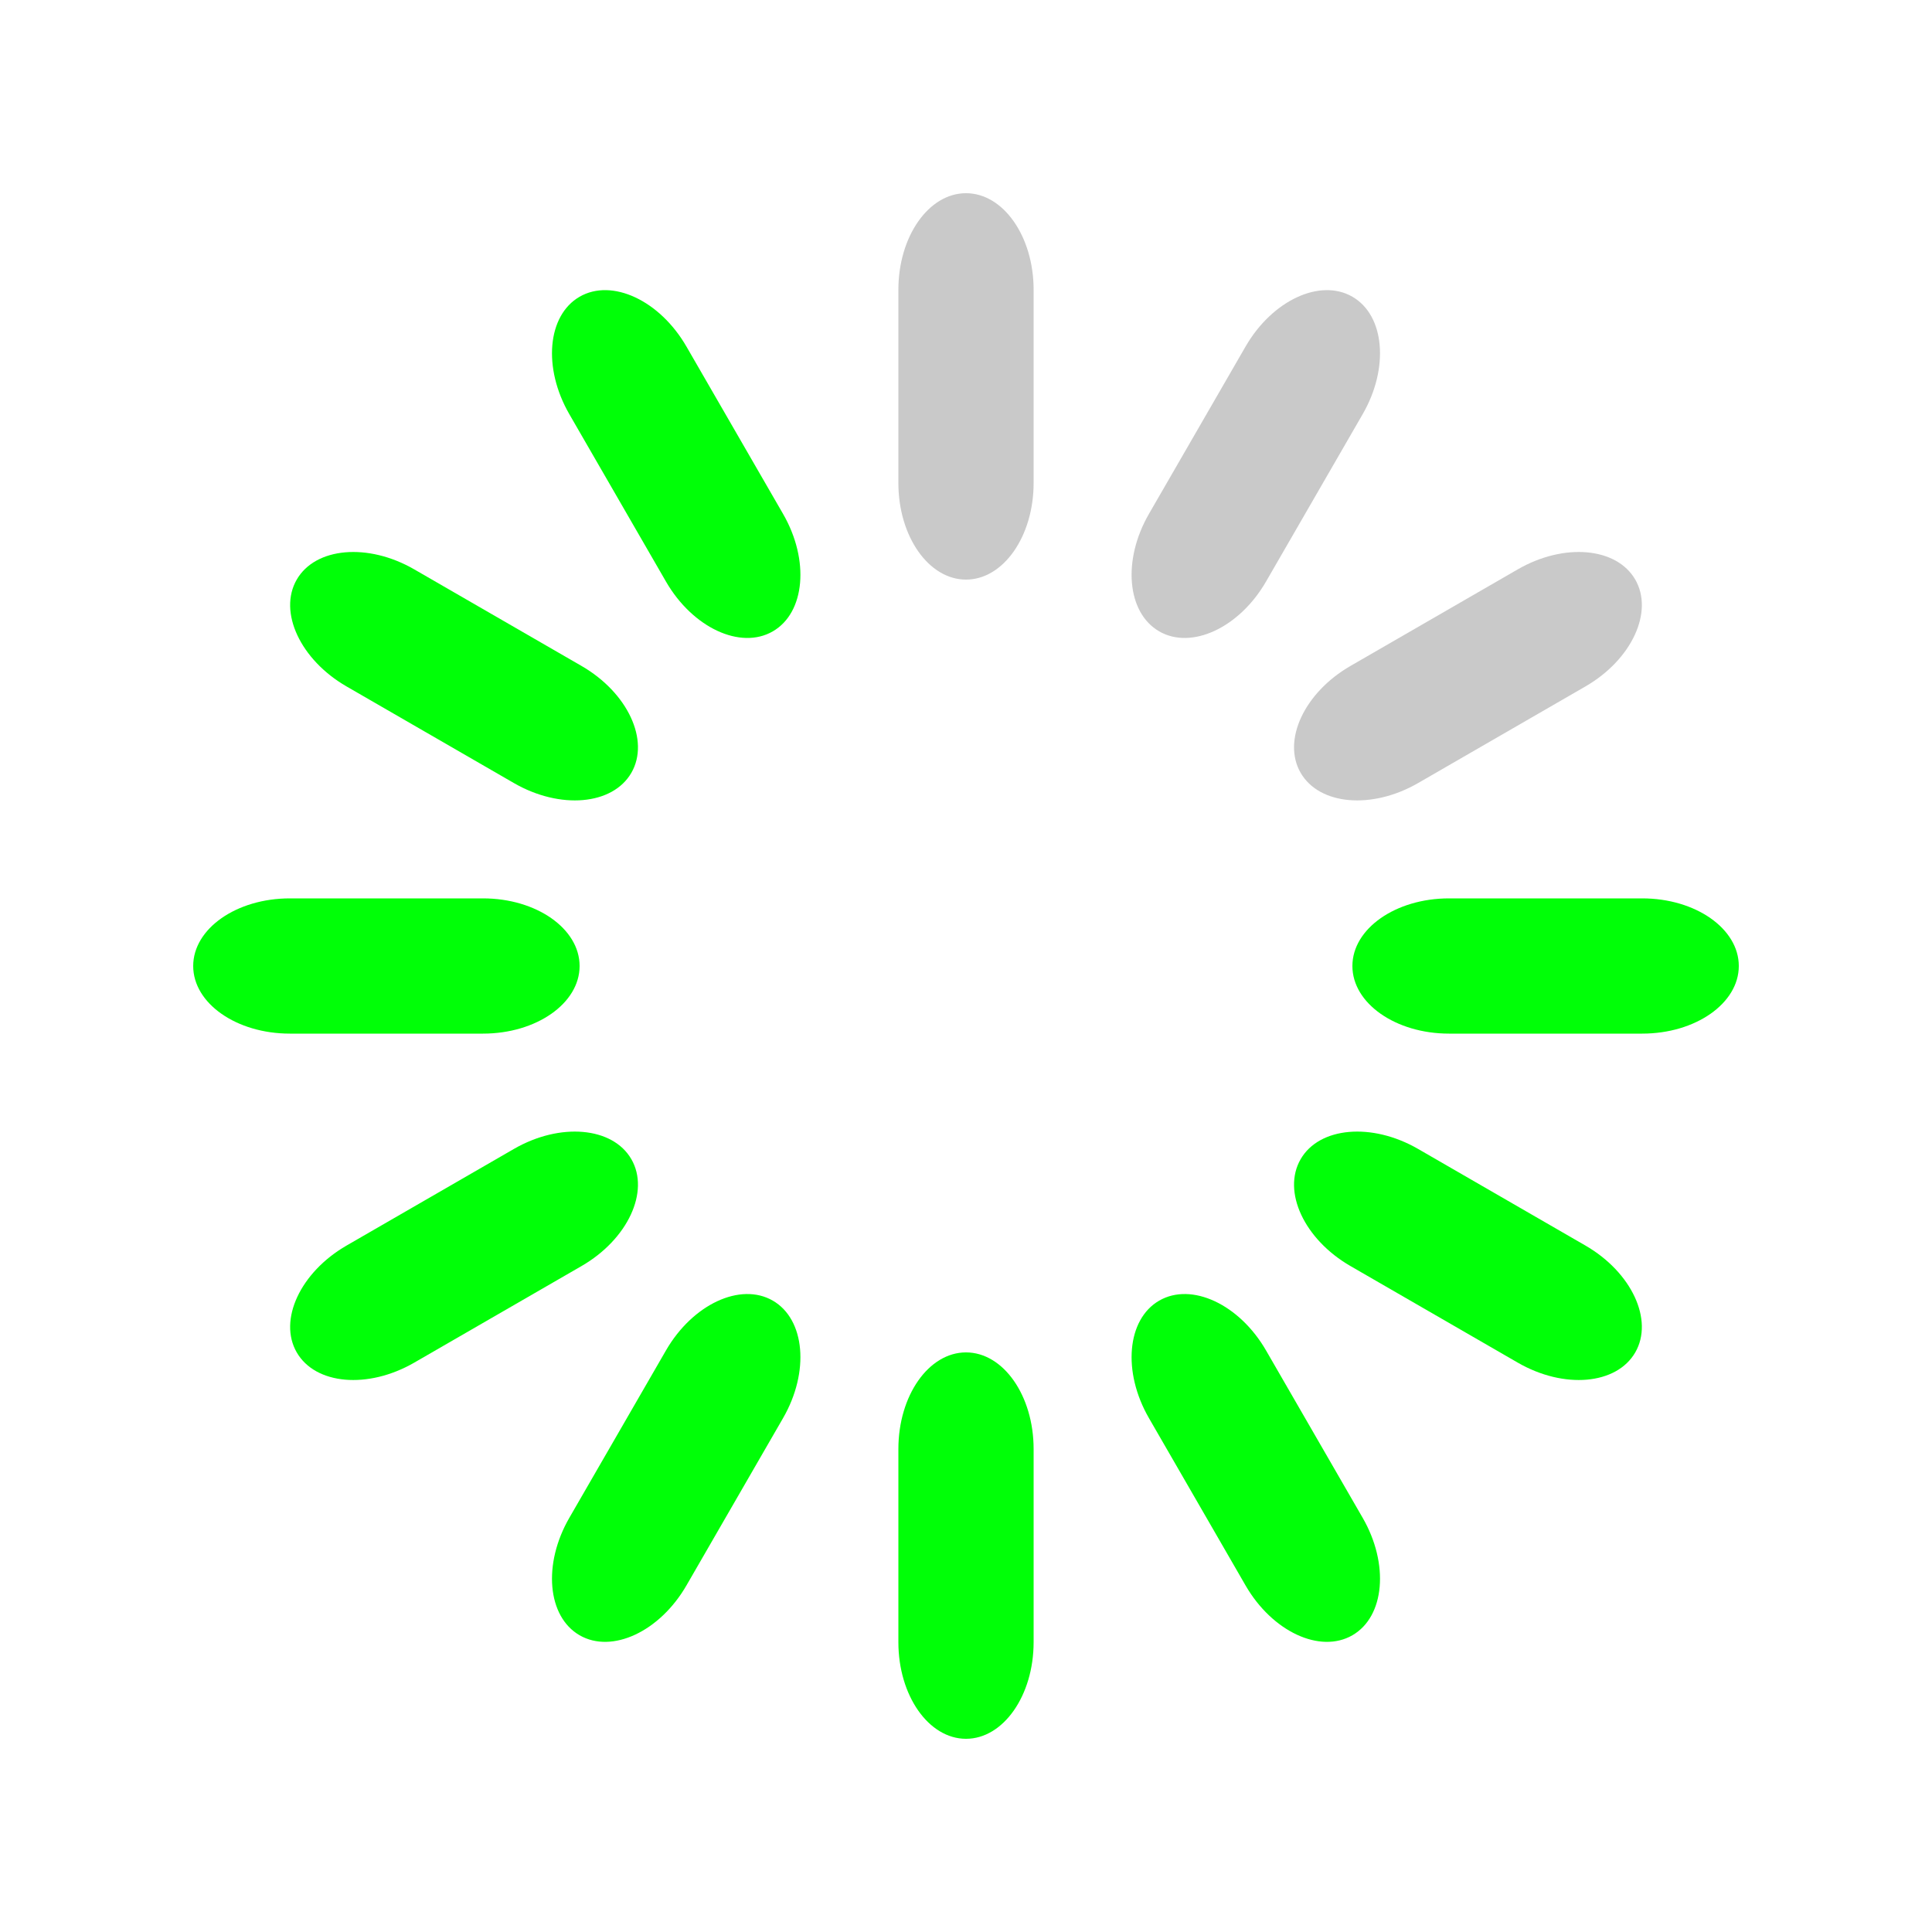
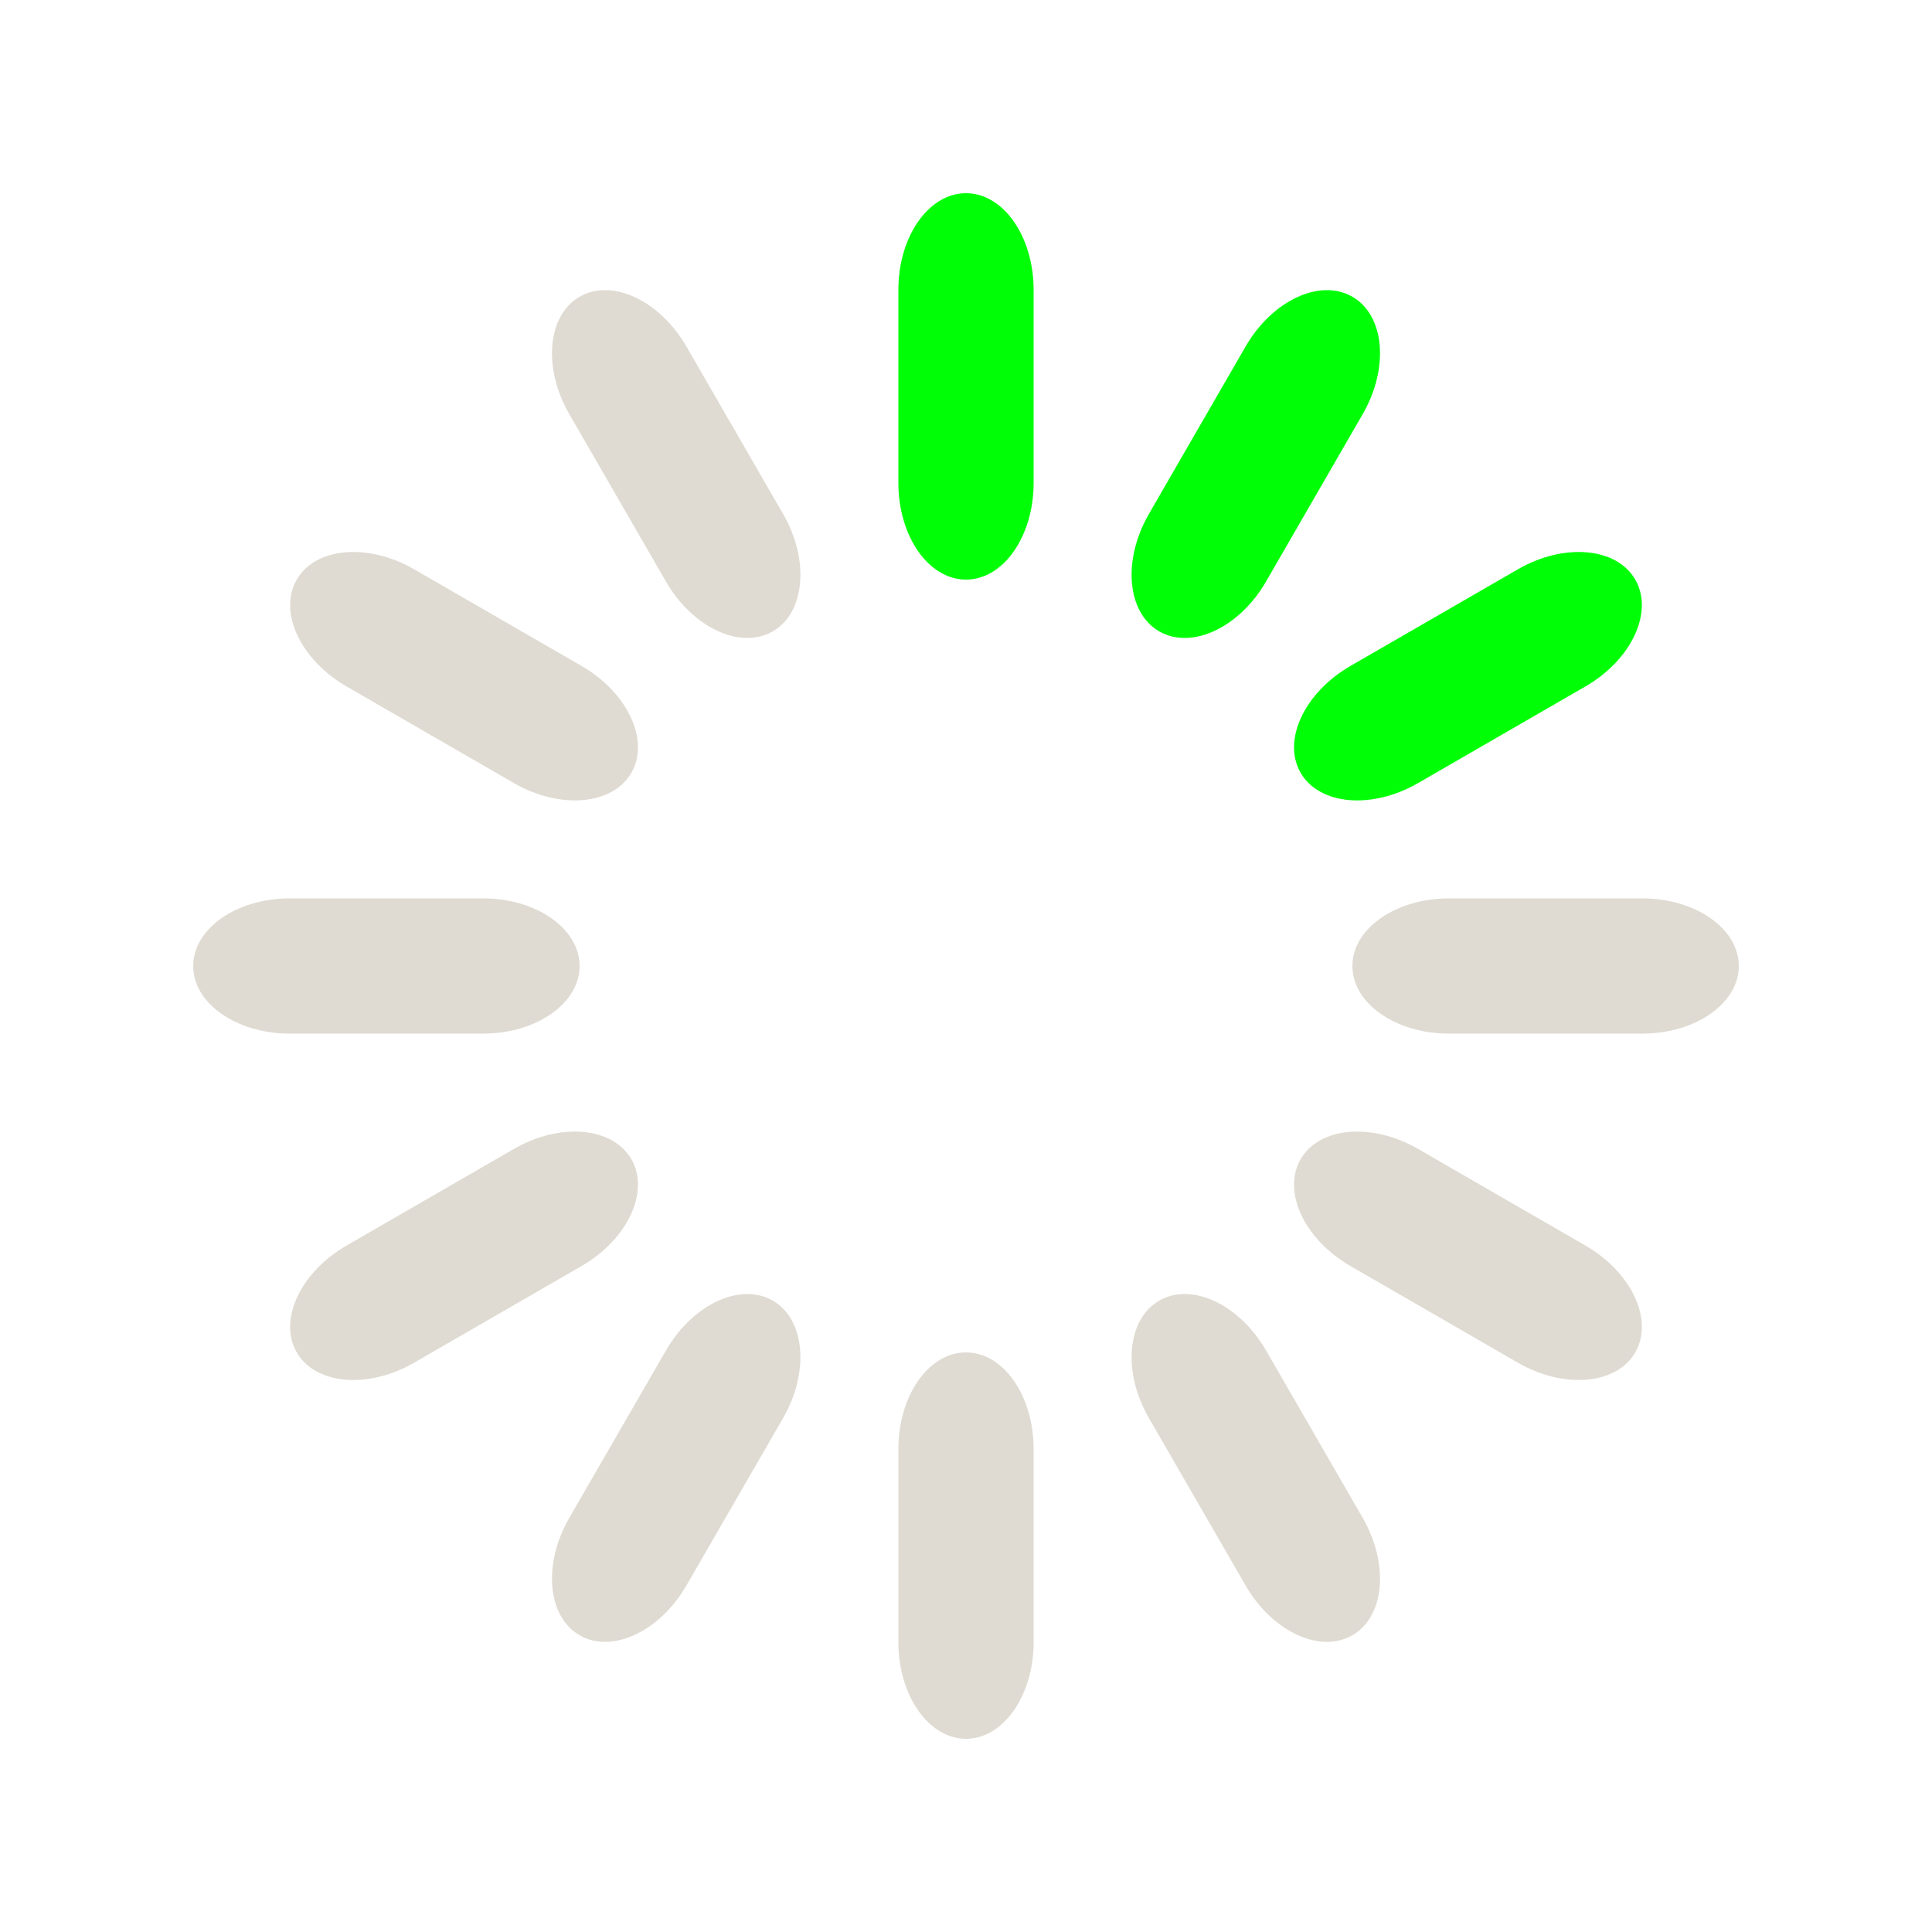
<svg xmlns="http://www.w3.org/2000/svg" class="uil-default" height="120px" preserveAspectRatio="xMidYMid" viewBox="0 0 100 100" width="120px">
  <rect class="bk" fill="none" height="100" width="100" x="0" y="0" />
-   <rect fill="#c9c9c9" height="20" rx="5" ry="5" transform="rotate(0 50 50) translate(0 -30)" width="7" x="46.5" y="40">
+   <rect fill="#00ff07" height="20" rx="5" ry="5" transform="rotate(0 50 50) translate(0 -30)" width="7" x="46.5" y="40">
    <animate attributeName="opacity" begin="0s" dur="1s" from="1" repeatCount="indefinite" to="0" />
  </rect>
-   <rect fill="#c9c9c9" height="20" rx="5" ry="5" transform="rotate(30 50 50) translate(0 -30)" width="7" x="46.5" y="40">
+   <rect fill="#00ff07" height="20" rx="5" ry="5" transform="rotate(30 50 50) translate(0 -30)" width="7" x="46.5" y="40">
    <animate attributeName="opacity" begin="0.083s" dur="1s" from="1" repeatCount="indefinite" to="0" />
  </rect>
-   <rect fill="#c9c9c9" height="20" rx="5" ry="5" transform="rotate(60 50 50) translate(0 -30)" width="7" x="46.5" y="40">
+   <rect fill="#00ff07" height="20" rx="5" ry="5" transform="rotate(60 50 50) translate(0 -30)" width="7" x="46.5" y="40">
    <animate attributeName="opacity" begin="0.167s" dur="1s" from="1" repeatCount="indefinite" to="0" />
  </rect>
-   <rect fill="#00ff07" height="20" rx="5" ry="5" transform="rotate(90 50 50) translate(0 -30)" width="7" x="46.5" y="40">
+   <rect fill="#dfdbd2" height="20" rx="5" ry="5" transform="rotate(90 50 50) translate(0 -30)" width="7" x="46.5" y="40">
    <animate attributeName="opacity" begin="0.25s" dur="1s" from="1" repeatCount="indefinite" to="0" />
  </rect>
-   <rect fill="#00ff07" height="20" rx="5" ry="5" transform="rotate(120 50 50) translate(0 -30)" width="7" x="46.5" y="40">
+   <rect fill="#dfdbd2" height="20" rx="5" ry="5" transform="rotate(120 50 50) translate(0 -30)" width="7" x="46.5" y="40">
    <animate attributeName="opacity" begin="0.333s" dur="1s" from="1" repeatCount="indefinite" to="0" />
  </rect>
-   <rect fill="#00ff07" height="20" rx="5" ry="5" transform="rotate(150 50 50) translate(0 -30)" width="7" x="46.5" y="40">
+   <rect fill="#dfdbd2" height="20" rx="5" ry="5" transform="rotate(150 50 50) translate(0 -30)" width="7" x="46.5" y="40">
    <animate attributeName="opacity" begin="0.417s" dur="1s" from="1" repeatCount="indefinite" to="0" />
  </rect>
-   <rect fill="#00ff07" height="20" rx="5" ry="5" transform="rotate(180 50 50) translate(0 -30)" width="7" x="46.5" y="40">
+   <rect fill="#dfdbd2" height="20" rx="5" ry="5" transform="rotate(180 50 50) translate(0 -30)" width="7" x="46.5" y="40">
    <animate attributeName="opacity" begin="0.5s" dur="1s" from="1" repeatCount="indefinite" to="0" />
  </rect>
-   <rect fill="#00ff07" height="20" rx="5" ry="5" transform="rotate(210 50 50) translate(0 -30)" width="7" x="46.5" y="40">
+   <rect fill="#dfdbd2" height="20" rx="5" ry="5" transform="rotate(210 50 50) translate(0 -30)" width="7" x="46.5" y="40">
    <animate attributeName="opacity" begin="0.583s" dur="1s" from="1" repeatCount="indefinite" to="0" />
  </rect>
-   <rect fill="#00ff07" height="20" rx="5" ry="5" transform="rotate(240 50 50) translate(0 -30)" width="7" x="46.5" y="40">
+   <rect fill="#dfdbd2" height="20" rx="5" ry="5" transform="rotate(240 50 50) translate(0 -30)" width="7" x="46.5" y="40">
    <animate attributeName="opacity" begin="0.667s" dur="1s" from="1" repeatCount="indefinite" to="0" />
  </rect>
-   <rect fill="#00ff07" height="20" rx="5" ry="5" transform="rotate(270 50 50) translate(0 -30)" width="7" x="46.5" y="40">
+   <rect fill="#dfdbd2" height="20" rx="5" ry="5" transform="rotate(270 50 50) translate(0 -30)" width="7" x="46.5" y="40">
    <animate attributeName="opacity" begin="0.75s" dur="1s" from="1" repeatCount="indefinite" to="0" />
  </rect>
-   <rect fill="#00ff07" height="20" rx="5" ry="5" transform="rotate(300 50 50) translate(0 -30)" width="7" x="46.5" y="40">
+   <rect fill="#dfdbd2" height="20" rx="5" ry="5" transform="rotate(300 50 50) translate(0 -30)" width="7" x="46.5" y="40">
    <animate attributeName="opacity" begin="0.833s" dur="1s" from="1" repeatCount="indefinite" to="0" />
  </rect>
-   <rect fill="#00ff07" height="20" rx="5" ry="5" transform="rotate(330 50 50) translate(0 -30)" width="7" x="46.5" y="40">
+   <rect fill="#dfdbd2" height="20" rx="5" ry="5" transform="rotate(330 50 50) translate(0 -30)" width="7" x="46.5" y="40">
    <animate attributeName="opacity" begin="0.917s" dur="1s" from="1" repeatCount="indefinite" to="0" />
  </rect>
</svg>
